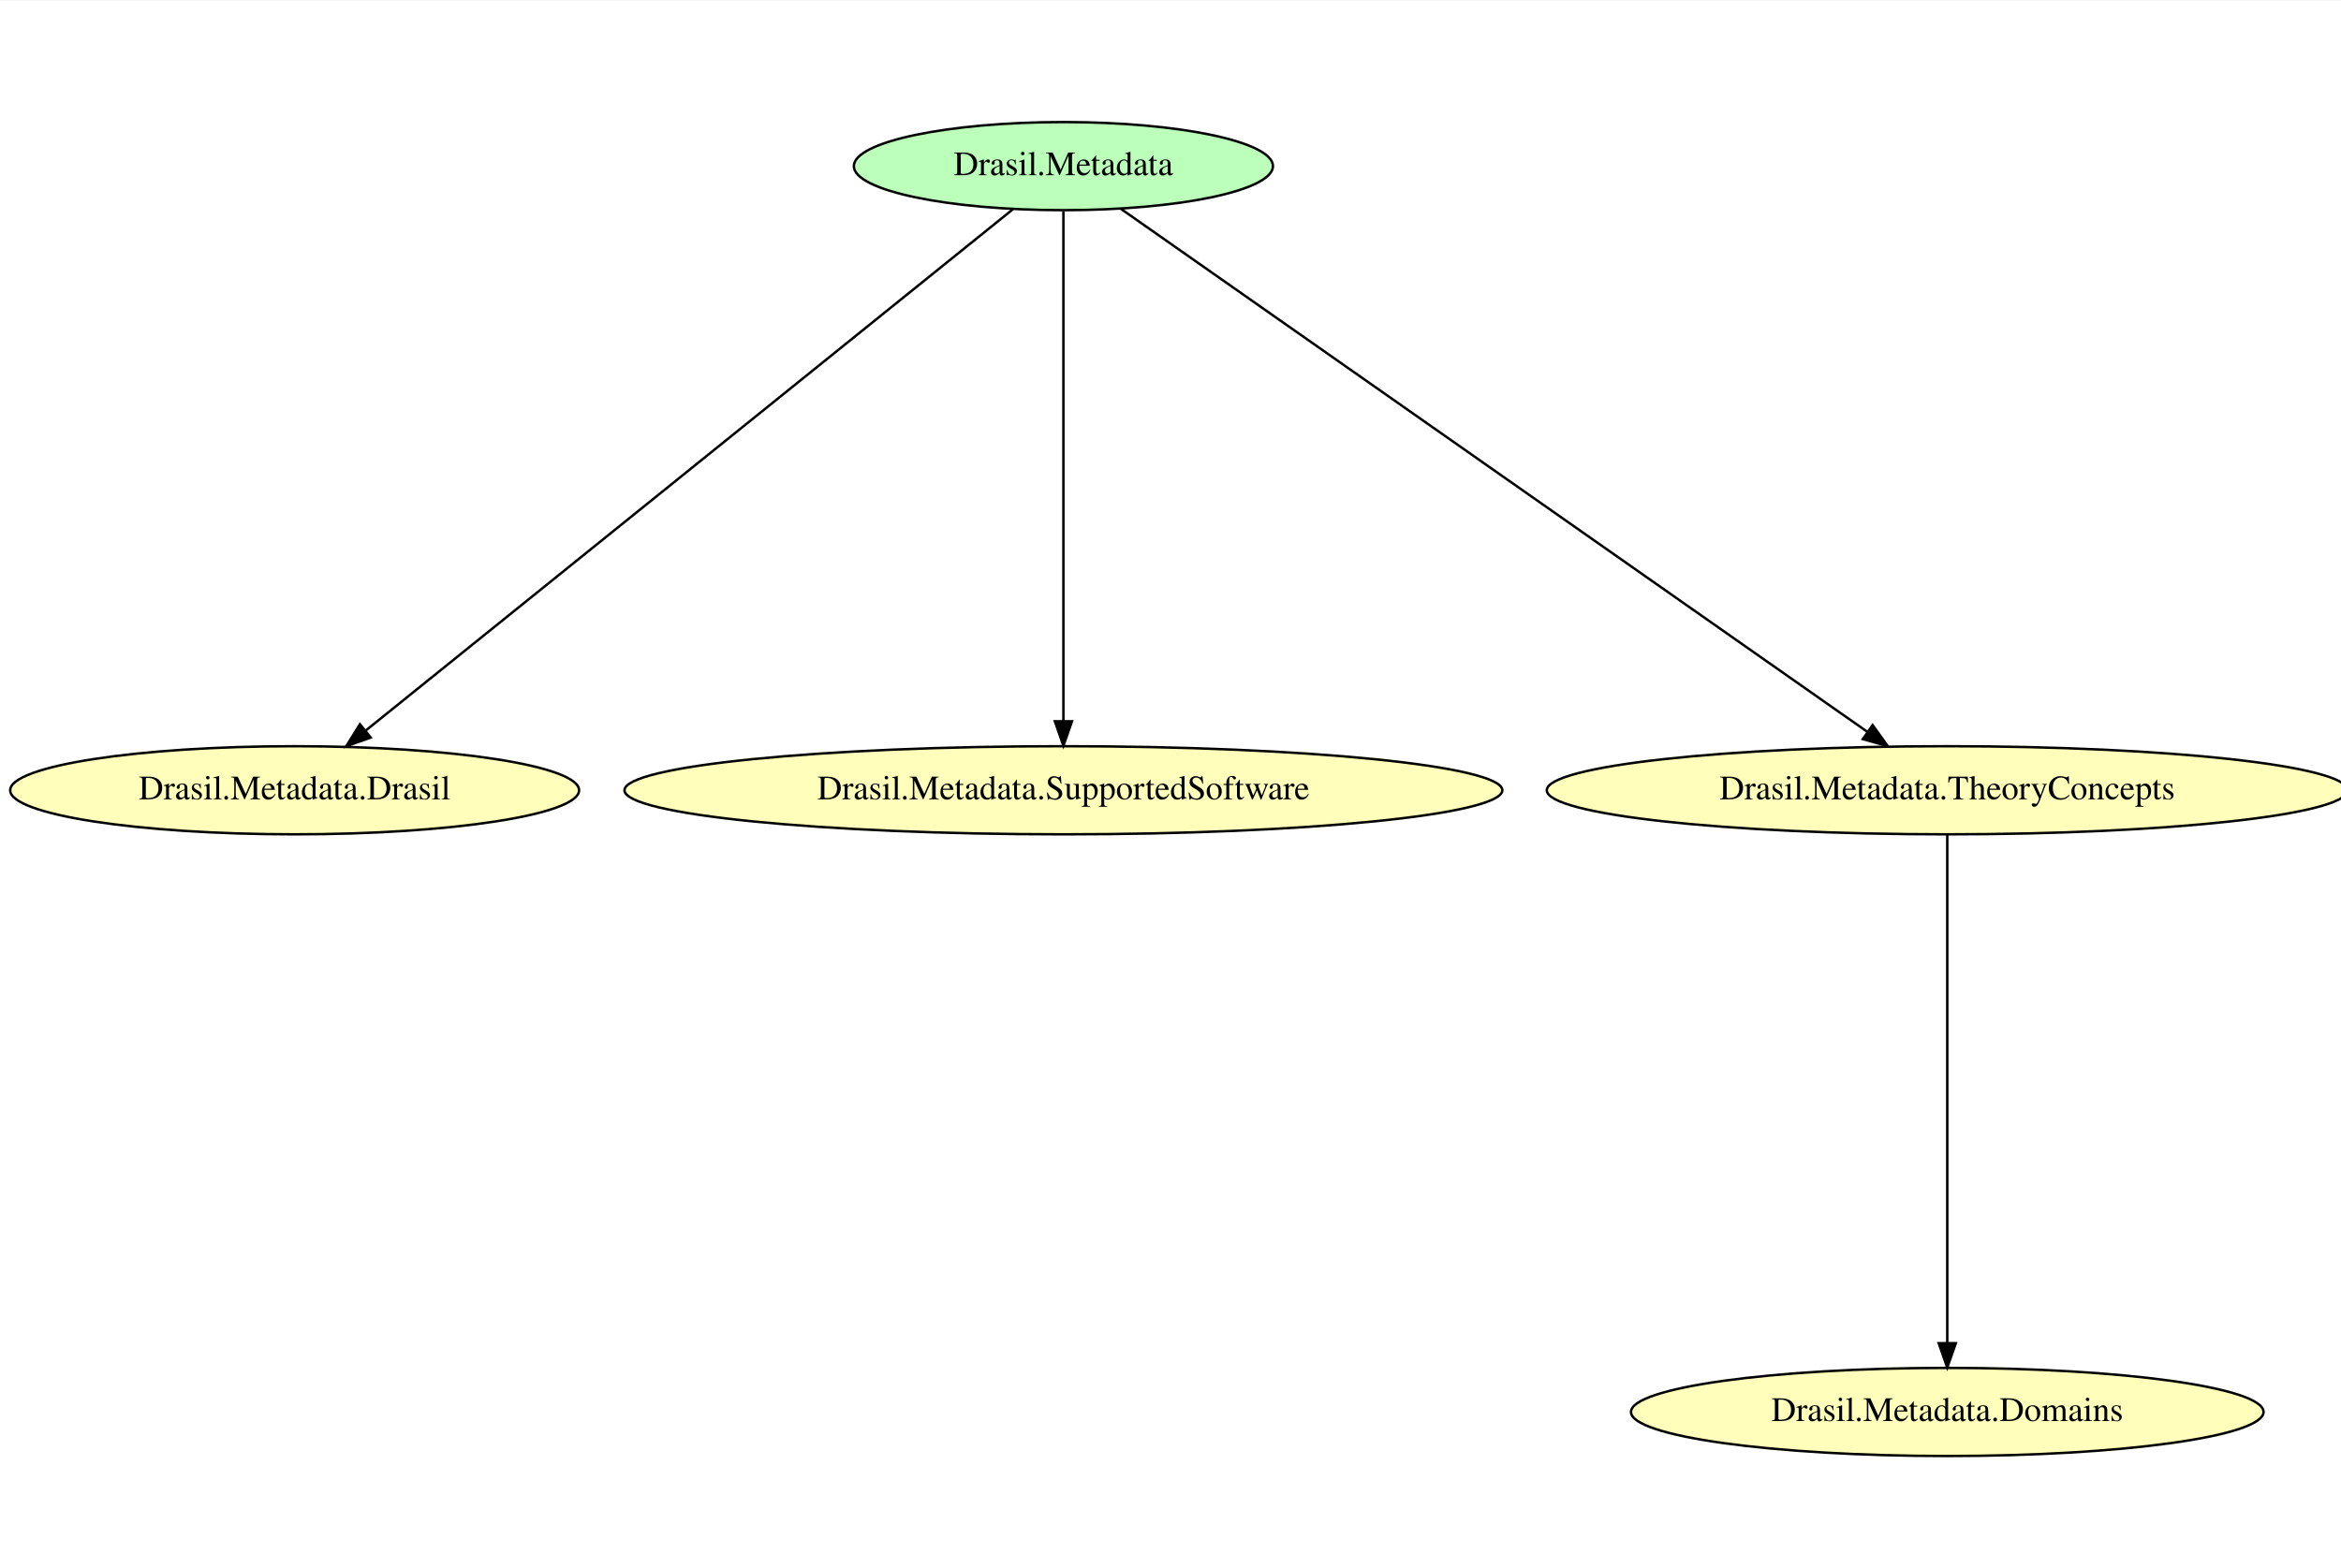
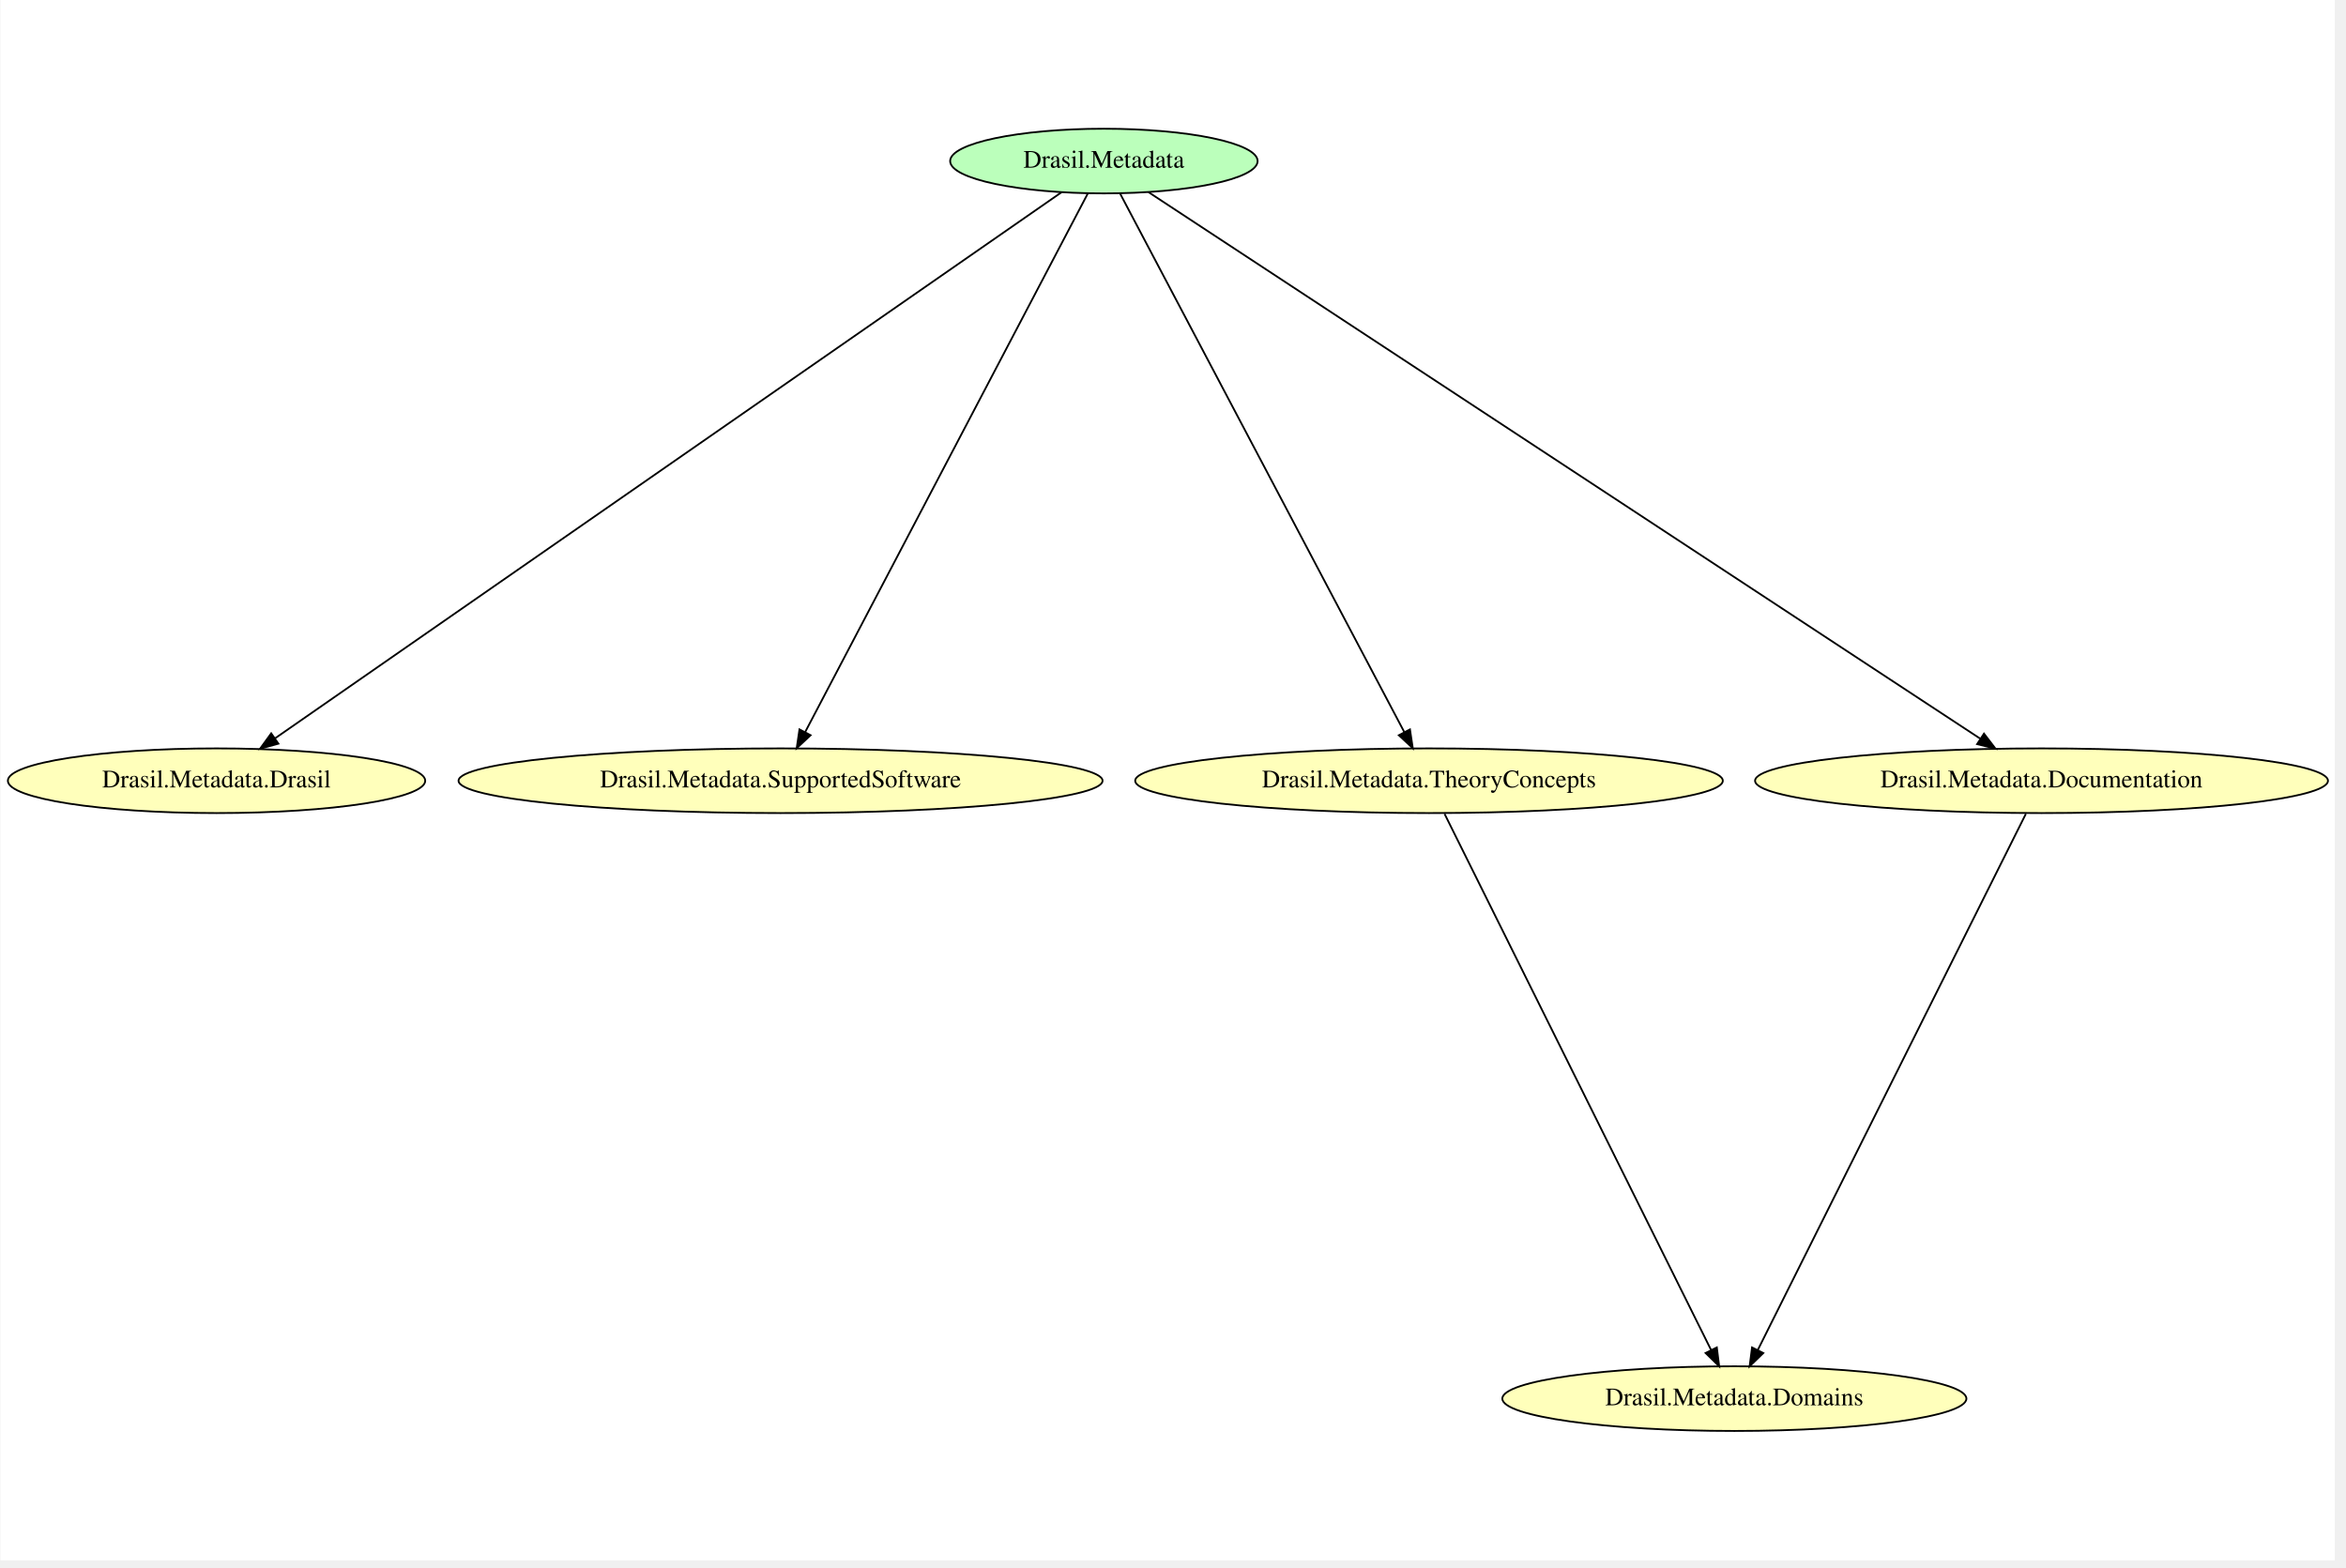
- <svg xmlns="http://www.w3.org/2000/svg" width="430pt" height="288pt" viewBox="0.00 0.00 430.27 288.00">
-   <g id="graph0" class="graph" transform="scale(0.45 0.45) rotate(0) translate(4 640.67)">
-     <polygon fill="white" stroke="transparent" points="-4,4 -4,-640.67 959.13,-640.67 959.13,4 -4,4" />
+ <svg xmlns="http://www.w3.org/2000/svg" width="431pt" height="288pt" viewBox="0.00 0.00 430.86 288.00">
+   <g id="graph0" class="graph" transform="scale(0.33 0.33) rotate(0) translate(4 864.67)">
+     <polygon fill="white" stroke="transparent" points="-4,4 -4,-864.67 1295.58,-864.67 1295.58,4 -4,4" />
    <g id="node1" class="node">
-       <ellipse fill="#bbffbb" stroke="black" cx="430.34" cy="-573" rx="85.59" ry="18" />
-       <text text-anchor="middle" x="430.34" y="-569.3" font-family="Times,serif" font-size="14.00">Drasil.Metadata</text>
+       <ellipse fill="#bbffbb" stroke="black" cx="610.34" cy="-775" rx="85.59" ry="18" />
+       <text text-anchor="middle" x="610.34" y="-771.3" font-family="Times,serif" font-size="14.00">Drasil.Metadata</text>
    </g>
    <g id="node2" class="node">
-       <ellipse fill="#ffffbb" stroke="black" cx="116.34" cy="-318" rx="116.18" ry="18" />
-       <text text-anchor="middle" x="116.34" y="-314.3" font-family="Times,serif" font-size="14.00">Drasil.Metadata.Drasil</text>
+       <ellipse fill="#ffffbb" stroke="black" cx="116.34" cy="-430" rx="116.18" ry="18" />
+       <text text-anchor="middle" x="116.34" y="-426.3" font-family="Times,serif" font-size="14.00">Drasil.Metadata.Drasil</text>
+     </g>
+     <g id="edge4" class="edge">
+       <path fill="none" stroke="black" d="M586.85,-757.69C506.41,-701.84 241.96,-518.23 149.01,-453.68" />
+       <polygon fill="black" stroke="black" points="150.77,-450.64 140.56,-447.82 146.78,-456.39 150.77,-450.64" />
+     </g>
+     <g id="node3" class="node">
+       <ellipse fill="#ffffbb" stroke="black" cx="430.34" cy="-430" rx="179.27" ry="18" />
+       <text text-anchor="middle" x="430.34" y="-426.3" font-family="Times,serif" font-size="14.00">Drasil.Metadata.SupportedSoftware</text>
    </g>
    <g id="edge3" class="edge">
-       <path fill="none" stroke="black" d="M409.74,-555.4C355.42,-511.63 208.17,-392.99 145.36,-342.39" />
-       <polygon fill="black" stroke="black" points="147.41,-339.54 137.43,-335.99 143.02,-344.99 147.41,-339.54" />
+       <path fill="none" stroke="black" d="M601.41,-756.99C572.2,-701.33 479.34,-524.36 444.09,-457.2" />
+       <polygon fill="black" stroke="black" points="447.07,-455.34 439.32,-448.11 440.87,-458.59 447.07,-455.34" />
    </g>
-     <g id="node3" class="node">
-       <ellipse fill="#ffffbb" stroke="black" cx="430.34" cy="-318" rx="179.27" ry="18" />
-       <text text-anchor="middle" x="430.34" y="-314.3" font-family="Times,serif" font-size="14.00">Drasil.Metadata.SupportedSoftware</text>
+     <g id="node5" class="node">
+       <ellipse fill="#ffffbb" stroke="black" cx="791.34" cy="-430" rx="163.57" ry="18" />
+       <text text-anchor="middle" x="791.34" y="-426.3" font-family="Times,serif" font-size="14.00">Drasil.Metadata.TheoryConcepts</text>
    </g>
    <g id="edge2" class="edge">
-       <path fill="none" stroke="black" d="M430.34,-554.61C430.34,-511.36 430.34,-398.65 430.34,-346.37" />
-       <polygon fill="black" stroke="black" points="433.84,-346.18 430.34,-336.18 426.84,-346.18 433.84,-346.18" />
+       <path fill="none" stroke="black" d="M619.32,-756.99C648.69,-701.33 742.07,-524.36 777.52,-457.2" />
+       <polygon fill="black" stroke="black" points="780.74,-458.59 782.31,-448.11 774.55,-455.32 780.74,-458.59" />
    </g>
-     <g id="node5" class="node">
-       <ellipse fill="#ffffbb" stroke="black" cx="791.34" cy="-318" rx="163.57" ry="18" />
-       <text text-anchor="middle" x="791.34" y="-314.3" font-family="Times,serif" font-size="14.00">Drasil.Metadata.TheoryConcepts</text>
+     <g id="node6" class="node">
+       <ellipse fill="#ffffbb" stroke="black" cx="1132.34" cy="-430" rx="159.47" ry="18" />
+       <text text-anchor="middle" x="1132.34" y="-426.3" font-family="Times,serif" font-size="14.00">Drasil.Metadata.Documentation</text>
    </g>
    <g id="edge1" class="edge">
-       <path fill="none" stroke="black" d="M453.75,-555.59C516.21,-511.82 686.93,-392.18 758.78,-341.82" />
-       <polygon fill="black" stroke="black" points="760.86,-344.64 767.04,-336.03 756.84,-338.9 760.86,-344.64" />
+       <path fill="none" stroke="black" d="M635.17,-757.69C720.24,-701.78 1000.16,-517.86 1098.12,-453.49" />
+       <polygon fill="black" stroke="black" points="1100.31,-456.23 1106.75,-447.82 1096.47,-450.38 1100.31,-456.23" />
    </g>
    <g id="node4" class="node">
-       <ellipse fill="#ffffbb" stroke="black" cx="791.34" cy="-64" rx="129.18" ry="18" />
-       <text text-anchor="middle" x="791.34" y="-60.3" font-family="Times,serif" font-size="14.00">Drasil.Metadata.Domains</text>
+       <ellipse fill="#ffffbb" stroke="black" cx="961.34" cy="-86" rx="129.18" ry="18" />
+       <text text-anchor="middle" x="961.34" y="-82.3" font-family="Times,serif" font-size="14.00">Drasil.Metadata.Domains</text>
    </g>
-     <g id="edge4" class="edge">
-       <path fill="none" stroke="black" d="M791.34,-299.68C791.34,-256.6 791.34,-144.33 791.34,-92.26" />
-       <polygon fill="black" stroke="black" points="794.84,-92.11 791.34,-82.11 787.84,-92.11 794.84,-92.11" />
+     <g id="edge6" class="edge">
+       <path fill="none" stroke="black" d="M800,-411.57C827.86,-355.52 915.26,-179.71 948.41,-113.01" />
+       <polygon fill="black" stroke="black" points="951.58,-114.5 952.89,-103.99 945.31,-111.39 951.58,-114.5" />
+     </g>
+     <g id="edge5" class="edge">
+       <path fill="none" stroke="black" d="M1123.62,-411.57C1095.6,-355.52 1007.7,-179.71 974.35,-113.01" />
+       <polygon fill="black" stroke="black" points="977.44,-111.37 969.83,-103.99 971.18,-114.5 977.44,-111.37" />
    </g>
  </g>
</svg>
